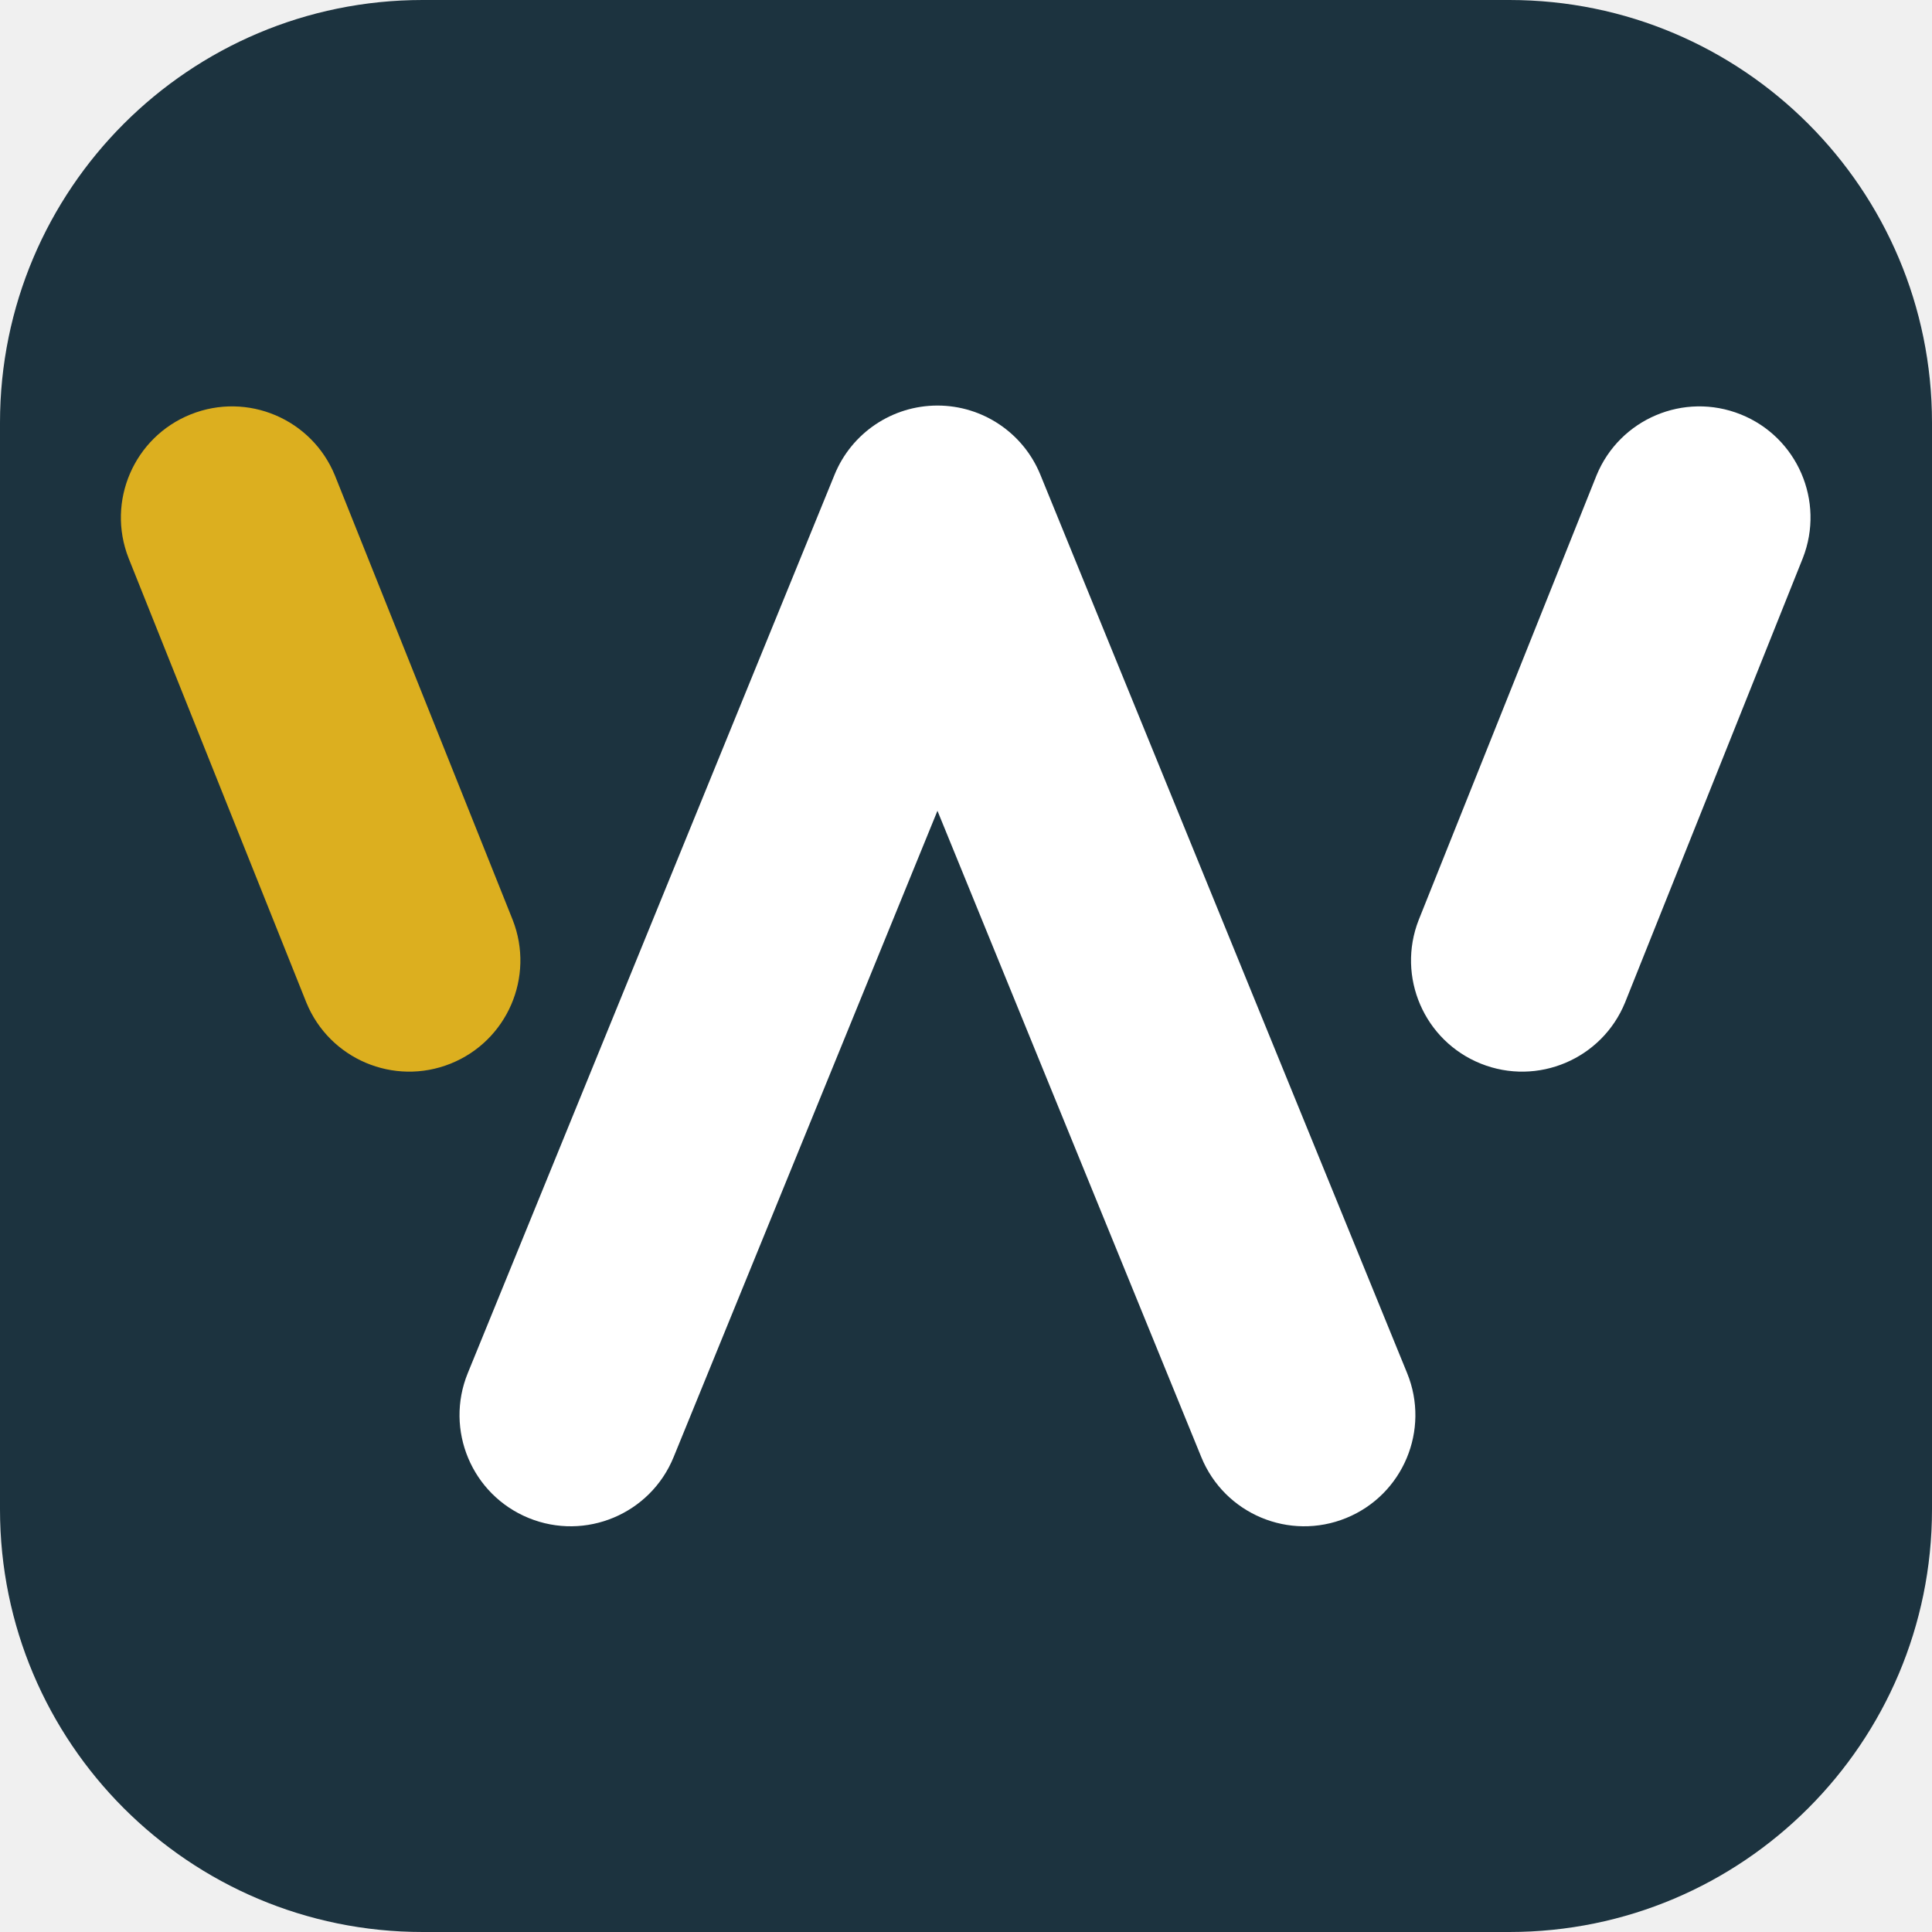
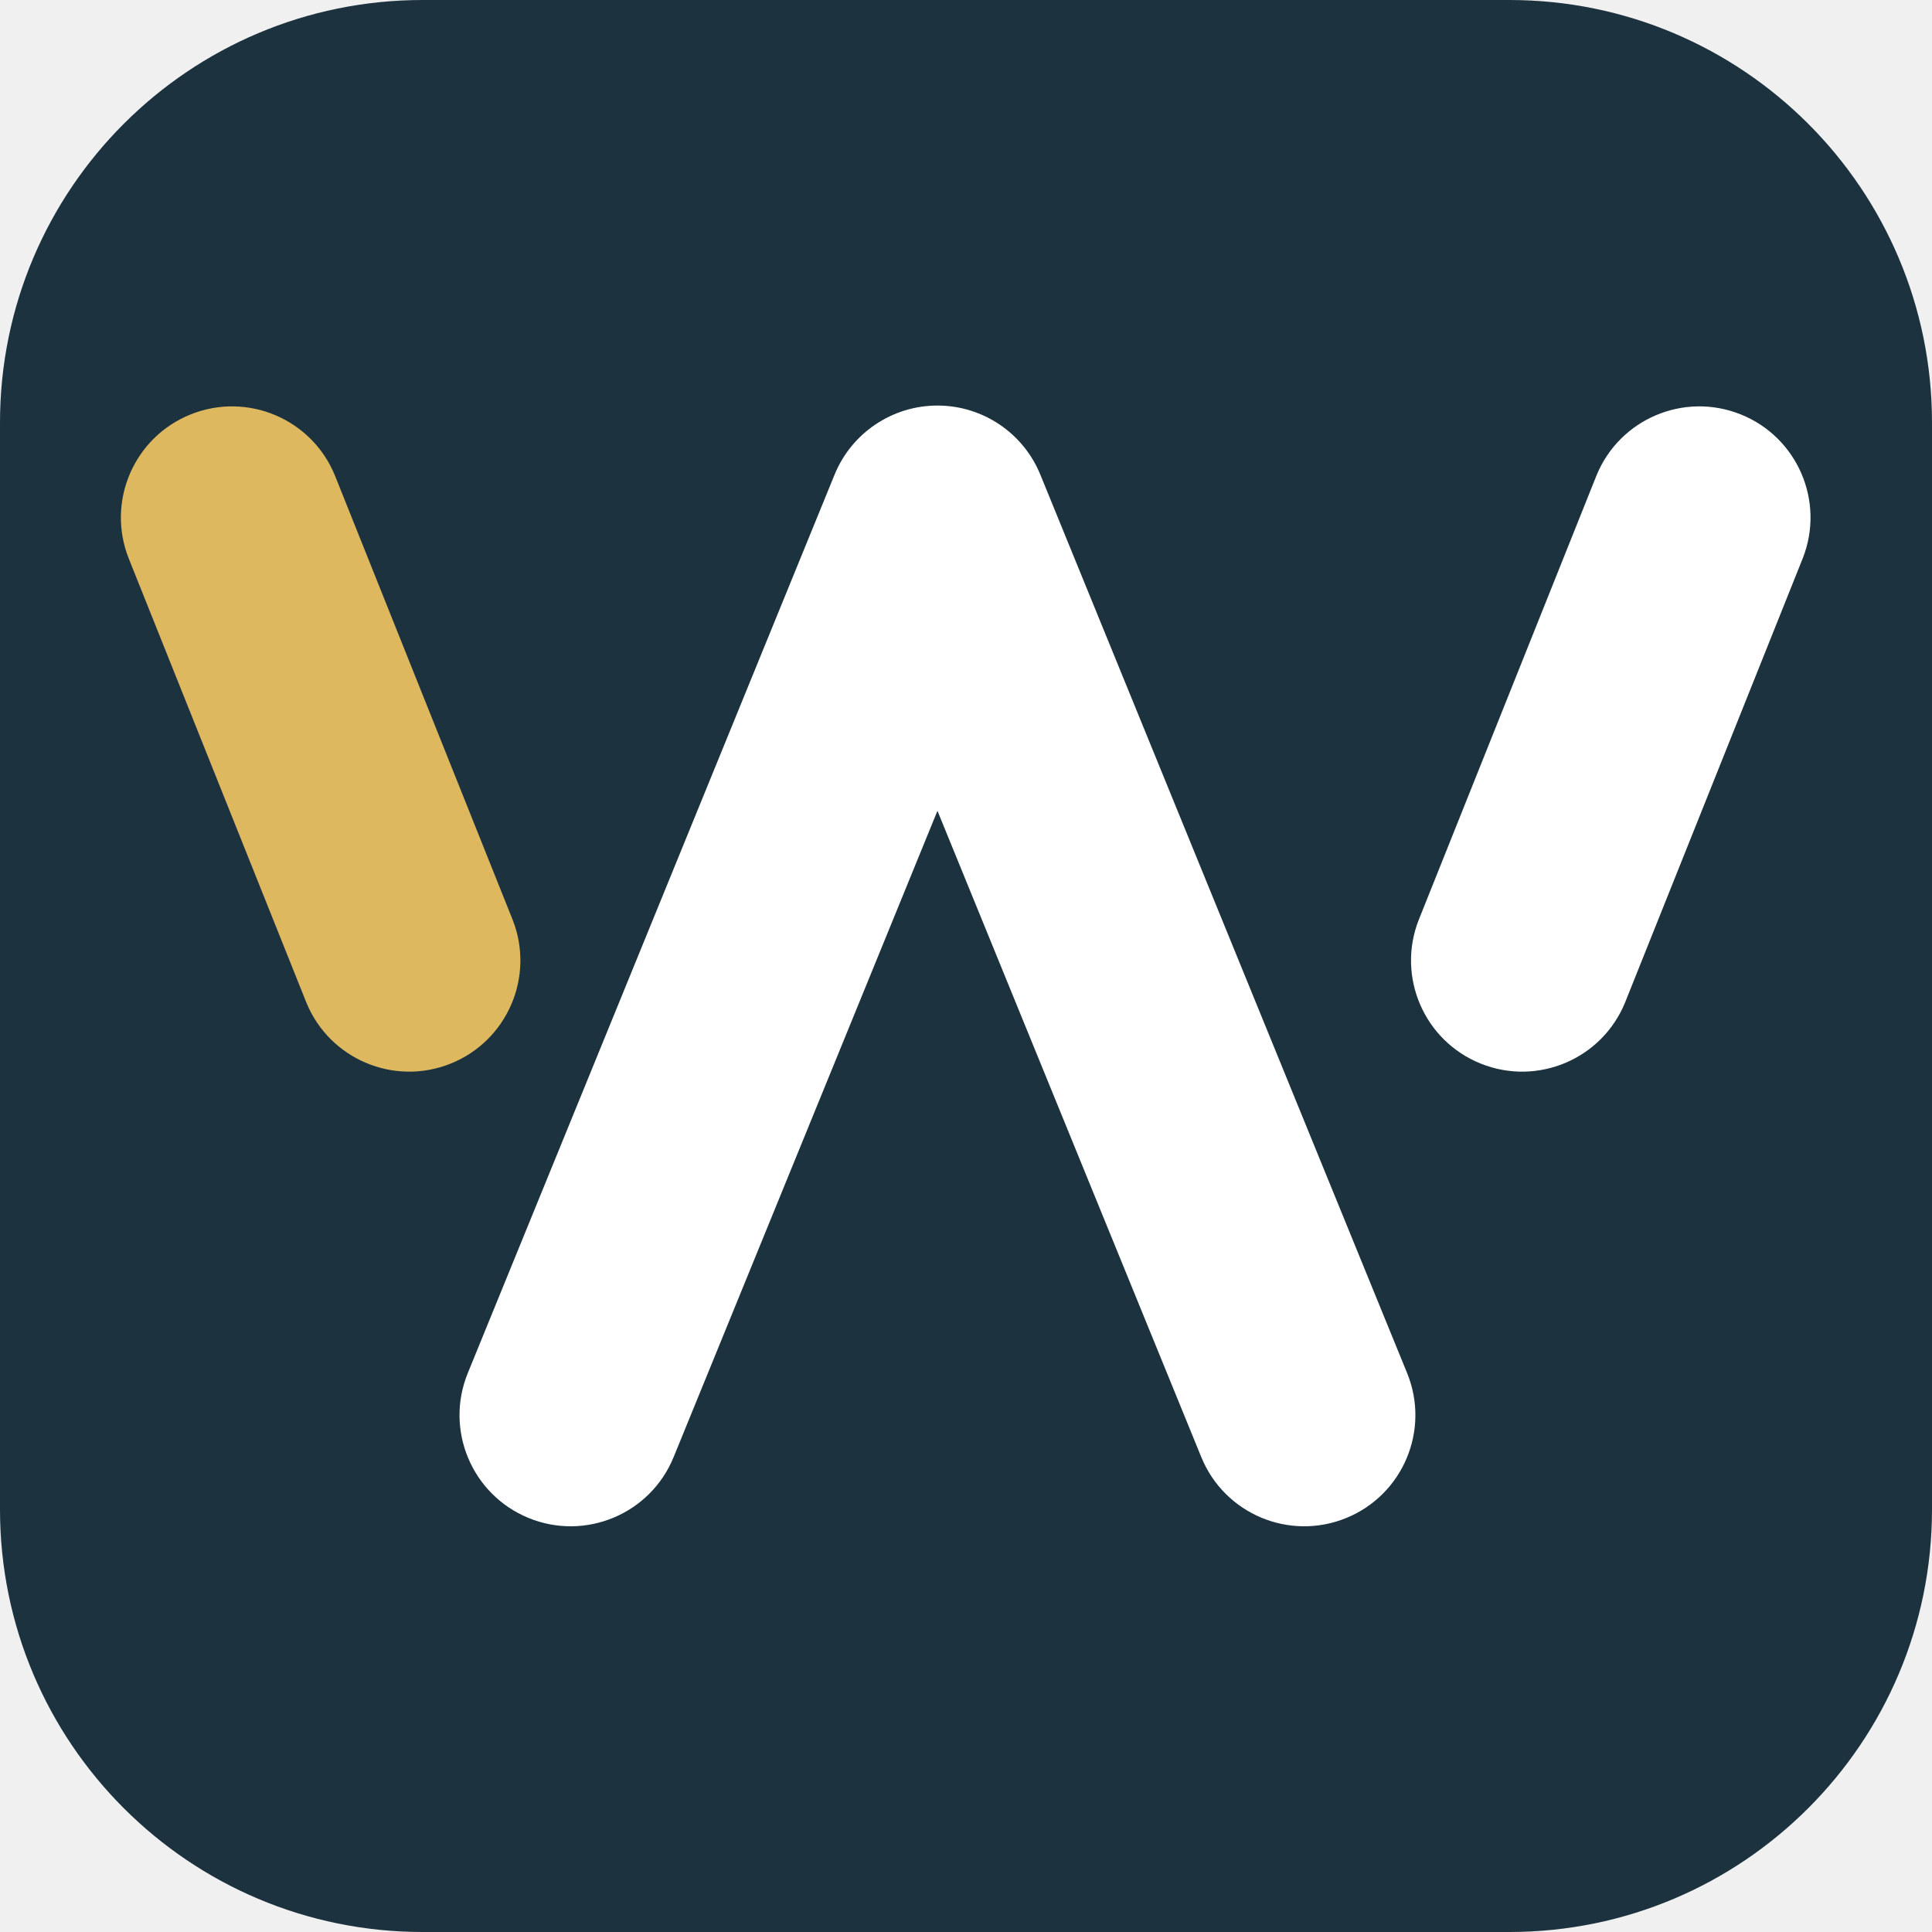
<svg xmlns="http://www.w3.org/2000/svg" viewBox="0 0 64 64" width="64" height="64">
  <rect id="tile" width="64" height="64" rx="14" fill="#1c333f" />
  <g transform="translate(-9.75 -0.37) scale(0.3068)">
    <g id="mark">
-       <g id="mark-accent" fill="#dcaf1f">
+       <g id="mark-accent" fill="#ddb85e">
        <path d="M45.66 61.46L64.86 109.46A12 12 0 0 0 87.14 100.54L67.94 52.54A12 12 0 0 0 45.66 61.46Z" />
      </g>
      <g id="mark-peak" fill="#ffffff">
        <path d="M82.29 149.46L121.89 52.46A12 12 0 0 1 144.11 52.46L183.71 149.46A12 12 0 0 1 161.49 158.54L133 88.75L104.51 158.54A12 12 0 0 1 82.29 149.46Z" />
      </g>
      <g id="mark-tail" fill="#ffffff">
        <path d="M204.16 52.54L184.96 100.54A12 12 0 0 0 207.24 109.46L226.44 61.46A12 12 0 0 0 204.16 52.54Z" />
      </g>
    </g>
  </g>
</svg>
